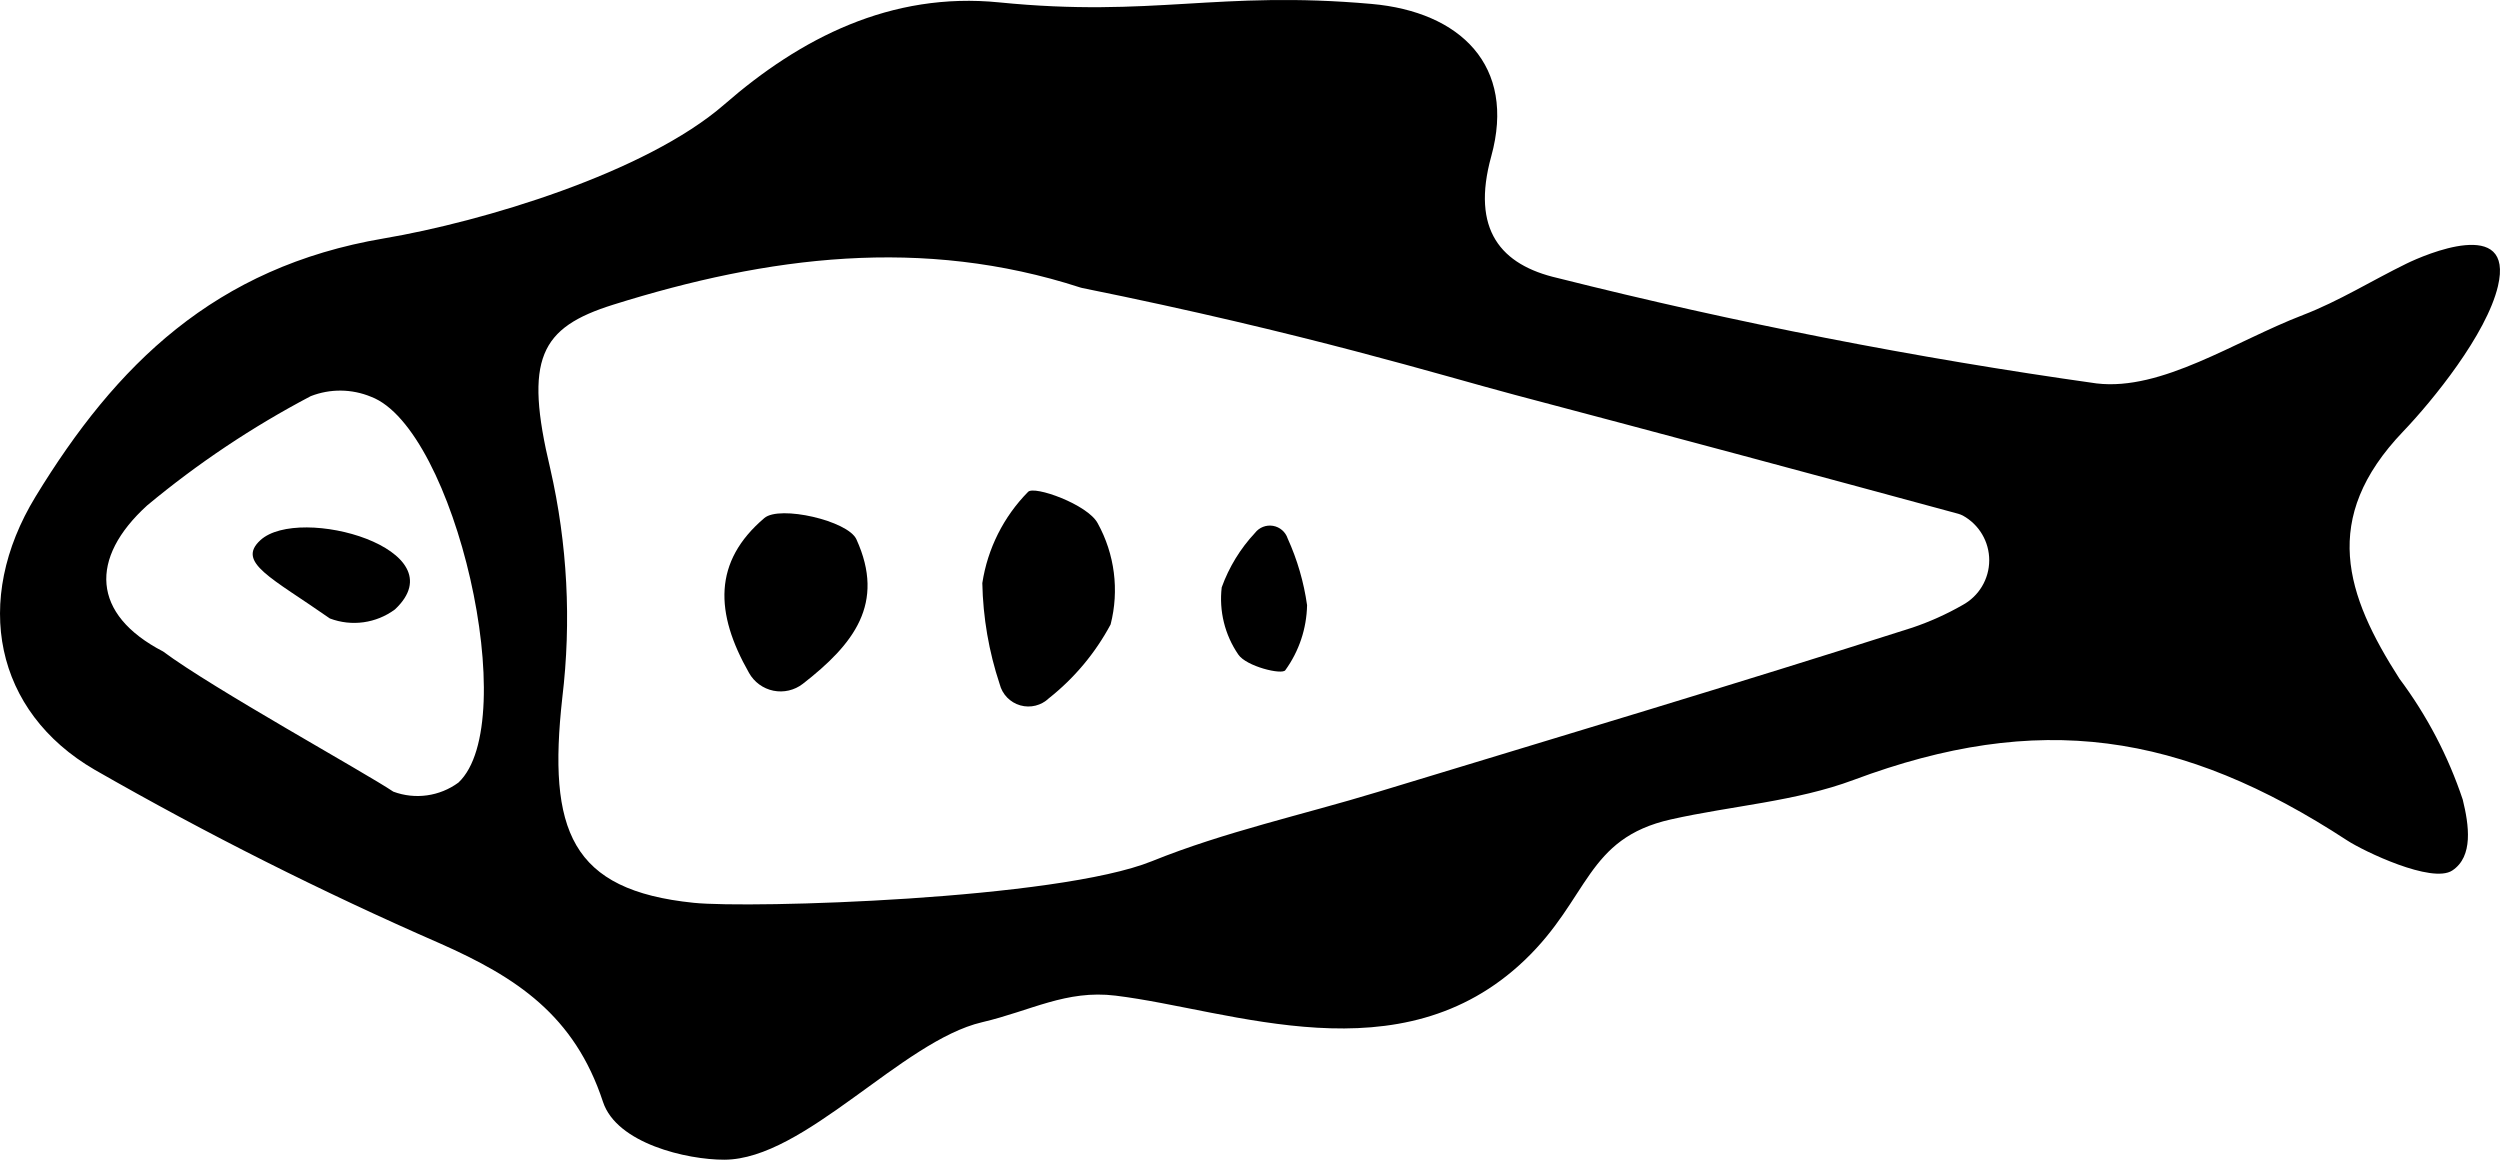
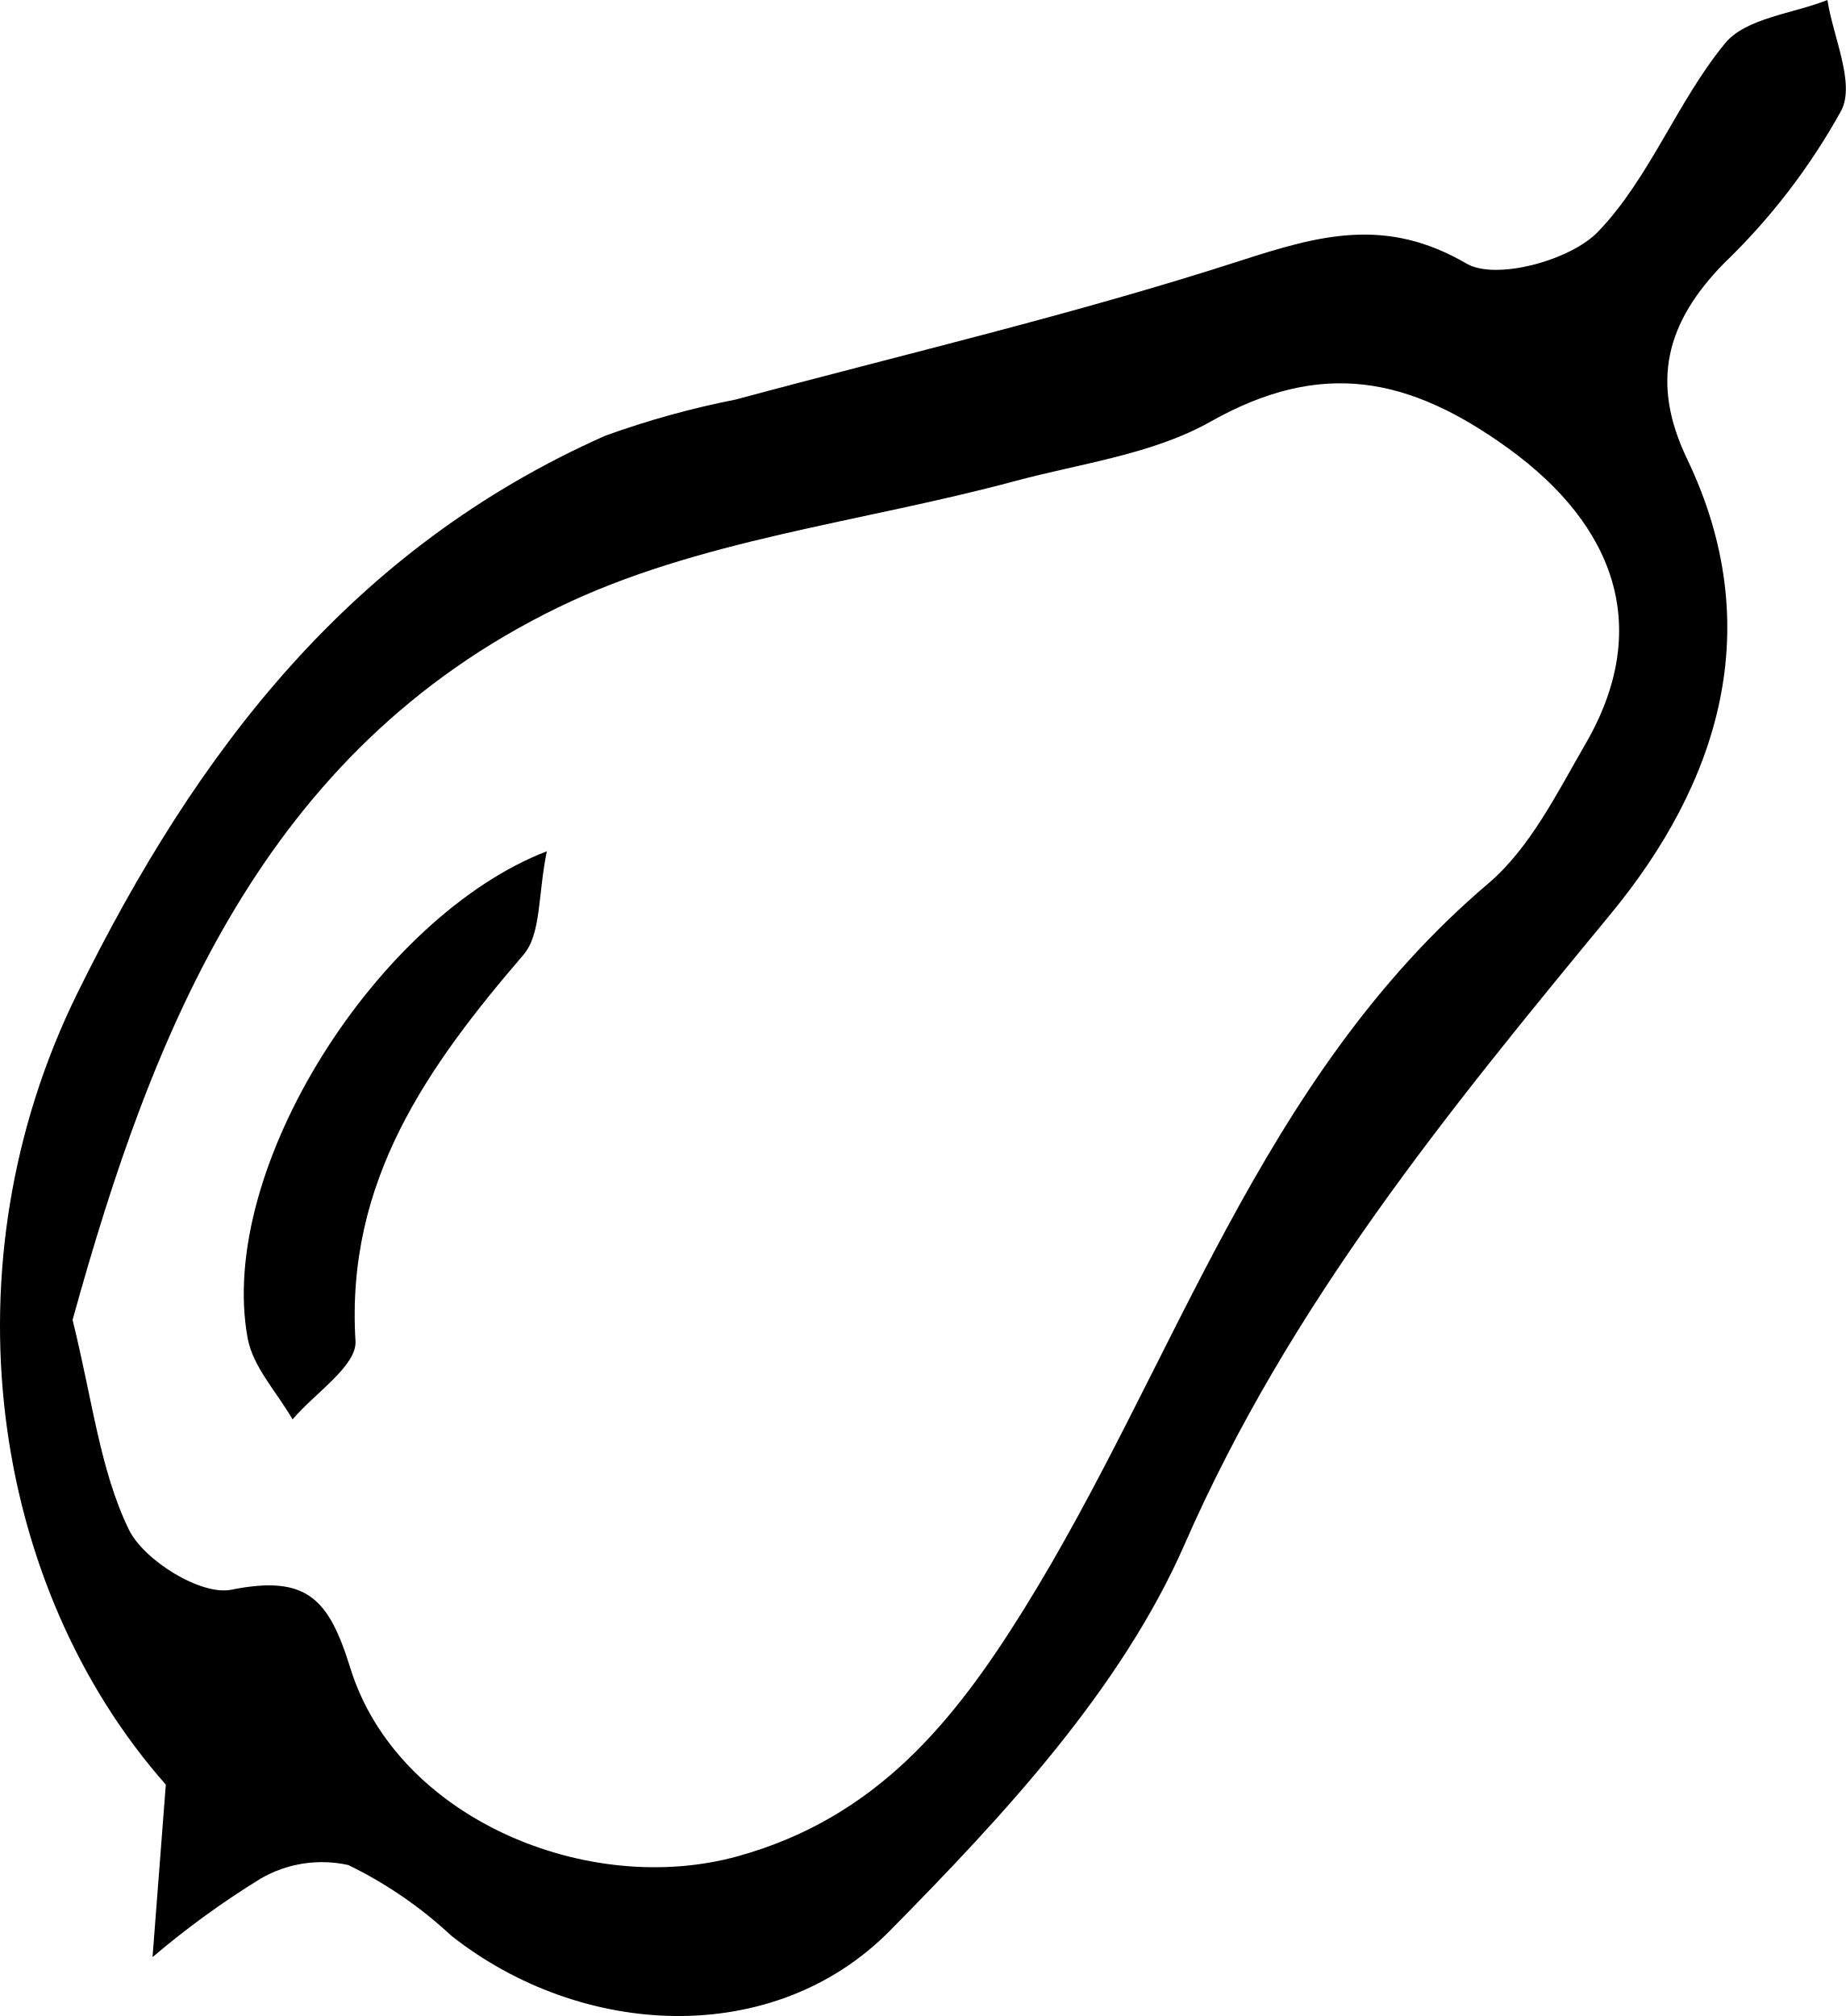
- <svg xmlns="http://www.w3.org/2000/svg" viewBox="0 0 99.497 46.154">
+ <svg xmlns="http://www.w3.org/2000/svg" viewBox="0 0 80.531 87.96">
  <g id="Réteg_2" data-name="Réteg 2">
    <g id="Group_1" data-name="Group 1">
-       <g id="hal_Kép" data-name="hal Kép">
-         <path d="M99.415,11.389c-.453,1.917-2.598,4.556-3.773,5.784-3.317,3.467-2.282,6.507-.145,9.841a17.039,17.039,0,0,1,2.517,4.809c.25,1.016.429,2.264-.416,2.822-.809.535-3.529-.768-4.184-1.197C86.798,29.125,81.127,28.293,73.772,31.04c-2.299.859-4.851,1.027-7.274,1.572-3.382.761-3.236,3.136-5.818,5.601-4.947,4.722-11.646,1.978-16.284,1.412-1.965-.24-3.366.604-5.313,1.059-3.187.745-7.068,5.462-10.253,5.471-1.495.004-4.287-.647-4.832-2.302-1.136-3.451-3.445-4.957-6.48-6.303A142.018,142.018,0,0,1,3.769,30.636c-3.981-2.312-4.88-6.729-2.353-10.873,3.192-5.234,7.125-9.132,13.858-10.274,3.927-.666,10.42-2.603,13.557-5.335C31.851,1.523,35.454-.336,39.768.095c6.116.611,8.7-.482,14.824.062C58.118.47,60.347,2.614,59.35,6.221c-.809,2.927.382,4.327,2.646,4.845a204.866,204.866,0,0,0,21.447,4.194c2.598.307,5.494-1.678,8.213-2.723,1.427-.548,2.746-1.375,4.125-2.048C96.492,10.142,100.077,8.588,99.415,11.389Zm-21.307,12.691a2.029,2.029,0,0,0,.01-3.561,1.019,1.019,0,0,0-.18-.071q-8.811-2.395-17.638-4.73c-2.959-.784-8.281-2.447-17.23-4.256a.692.692,0,0,1-.075-.02c-6.283-2.039-12.418-1.25-18.589.684-2.913.913-3.554,2.144-2.506,6.528a26.604,26.604,0,0,1,.479,9.113c-.586,5.292.34,7.664,5.231,8.164,2.255.231,14.464-.132,18.239-1.658,2.892-1.169,5.984-1.841,8.982-2.753,7.101-2.161,14.215-4.282,21.285-6.543A11.329,11.329,0,0,0,78.108,24.08ZM6.491,25.928c1.954,1.461,8.033,4.818,9.163,5.579a2.752,2.752,0,0,0,2.591-.361c2.552-2.397-.133-14.098-3.48-15.356a3.209,3.209,0,0,0-2.399-.023,37.346,37.346,0,0,0-6.51,4.349C3.552,22.213,3.636,24.449,6.491,25.928Z" />
-         <path d="M15.719,24.254a2.726,2.726,0,0,1-2.591.36c-2.32-1.625-3.728-2.23-2.765-3.115C11.916,20.073,18.272,21.857,15.719,24.254Z" />
-         <path d="M41.748,27.787a1.179,1.179,0,0,1-1.962-.559,13.616,13.616,0,0,1-.691-4.021A6.588,6.588,0,0,1,40.916,19.576c.238-.262,2.374.499,2.771,1.249a5.506,5.506,0,0,1,.514,4.027A9.387,9.387,0,0,1,41.748,27.787Z" />
-         <path d="M31.948,27.218a1.441,1.441,0,0,1-2.137-.436c-1.363-2.39-1.432-4.43.61-6.165.608-.517,3.325.106,3.663.847C35.246,24.016,33.984,25.636,31.948,27.218Z" />
-         <path d="M49.949,21.207a.746.746,0,0,1,1.299.224A9.694,9.694,0,0,1,52.02,24.086a4.564,4.564,0,0,1-.866,2.587c-.13.195-1.558-.151-1.873-.626a3.916,3.916,0,0,1-.658-2.672A6.311,6.311,0,0,1,49.949,21.207Z" />
+       <g id="korte_Kép" data-name="korte Kép">
+         <path d="M26.26,92.35c-7.671-8.69-9.697-22.663-3.865-34.519C27.644,47.16,34.387,38.403,45.426,33.497a38.817,38.817,0,0,1,5.703-1.582c7.329-1.977,14.739-3.706,21.953-6.037,3.495-1.129,6.385-1.956,9.924.107,1.28.746,4.532-.138,5.734-1.386,2.256-2.343,3.452-5.676,5.544-8.223.909-1.107,2.944-1.289,4.467-1.891.252,1.63,1.214,3.621.608,4.816a28.031,28.031,0,0,1-5.116,6.667c-2.532,2.587-3.219,5.191-1.613,8.542,3.526,7.356,1.389,14.124-3.349,19.87C82.199,62.972,75.284,71.406,70.708,81.863c-2.762,6.311-7.907,11.843-12.858,16.86-5.08,5.147-13.453,4.704-19.133.22a18.351,18.351,0,0,0-4.497-3.086,5.324,5.324,0,0,0-3.827.595,37.997,37.997,0,0,0-4.713,3.424ZM22.192,72.075c.867,3.487,1.193,6.538,2.451,9.138.654,1.353,3.152,2.898,4.471,2.633,3.311-.666,4.26.4,5.196,3.419,2.032,6.554,10.354,10.032,16.92,8.204,6.021-1.677,9.396-5.837,12.448-10.742,6.62-10.64,10.247-23.173,20.271-31.69,1.834-1.558,3.015-3.965,4.26-6.118,2.919-5.047,1.269-9.508-3.378-12.871-4.363-3.157-8.189-3.877-12.995-1.166-2.534,1.429-5.667,1.821-8.551,2.598-6.667,1.796-13.832,2.548-19.923,5.514C30.526,47.244,25.692,59.414,22.192,72.075Z" transform="translate(-19.02573 -14.48425)" />
+         <path d="M42.883,51.626c-.392,1.896-.239,3.606-1.019,4.515-4.197,4.891-7.761,9.888-7.329,16.855.067,1.079-1.782,2.276-2.745,3.419-.674-1.176-1.727-2.282-1.959-3.539C28.464,65.456,35.563,54.438,42.883,51.626Z" transform="translate(-19.02573 -14.48425)" />
      </g>
    </g>
  </g>
</svg>
